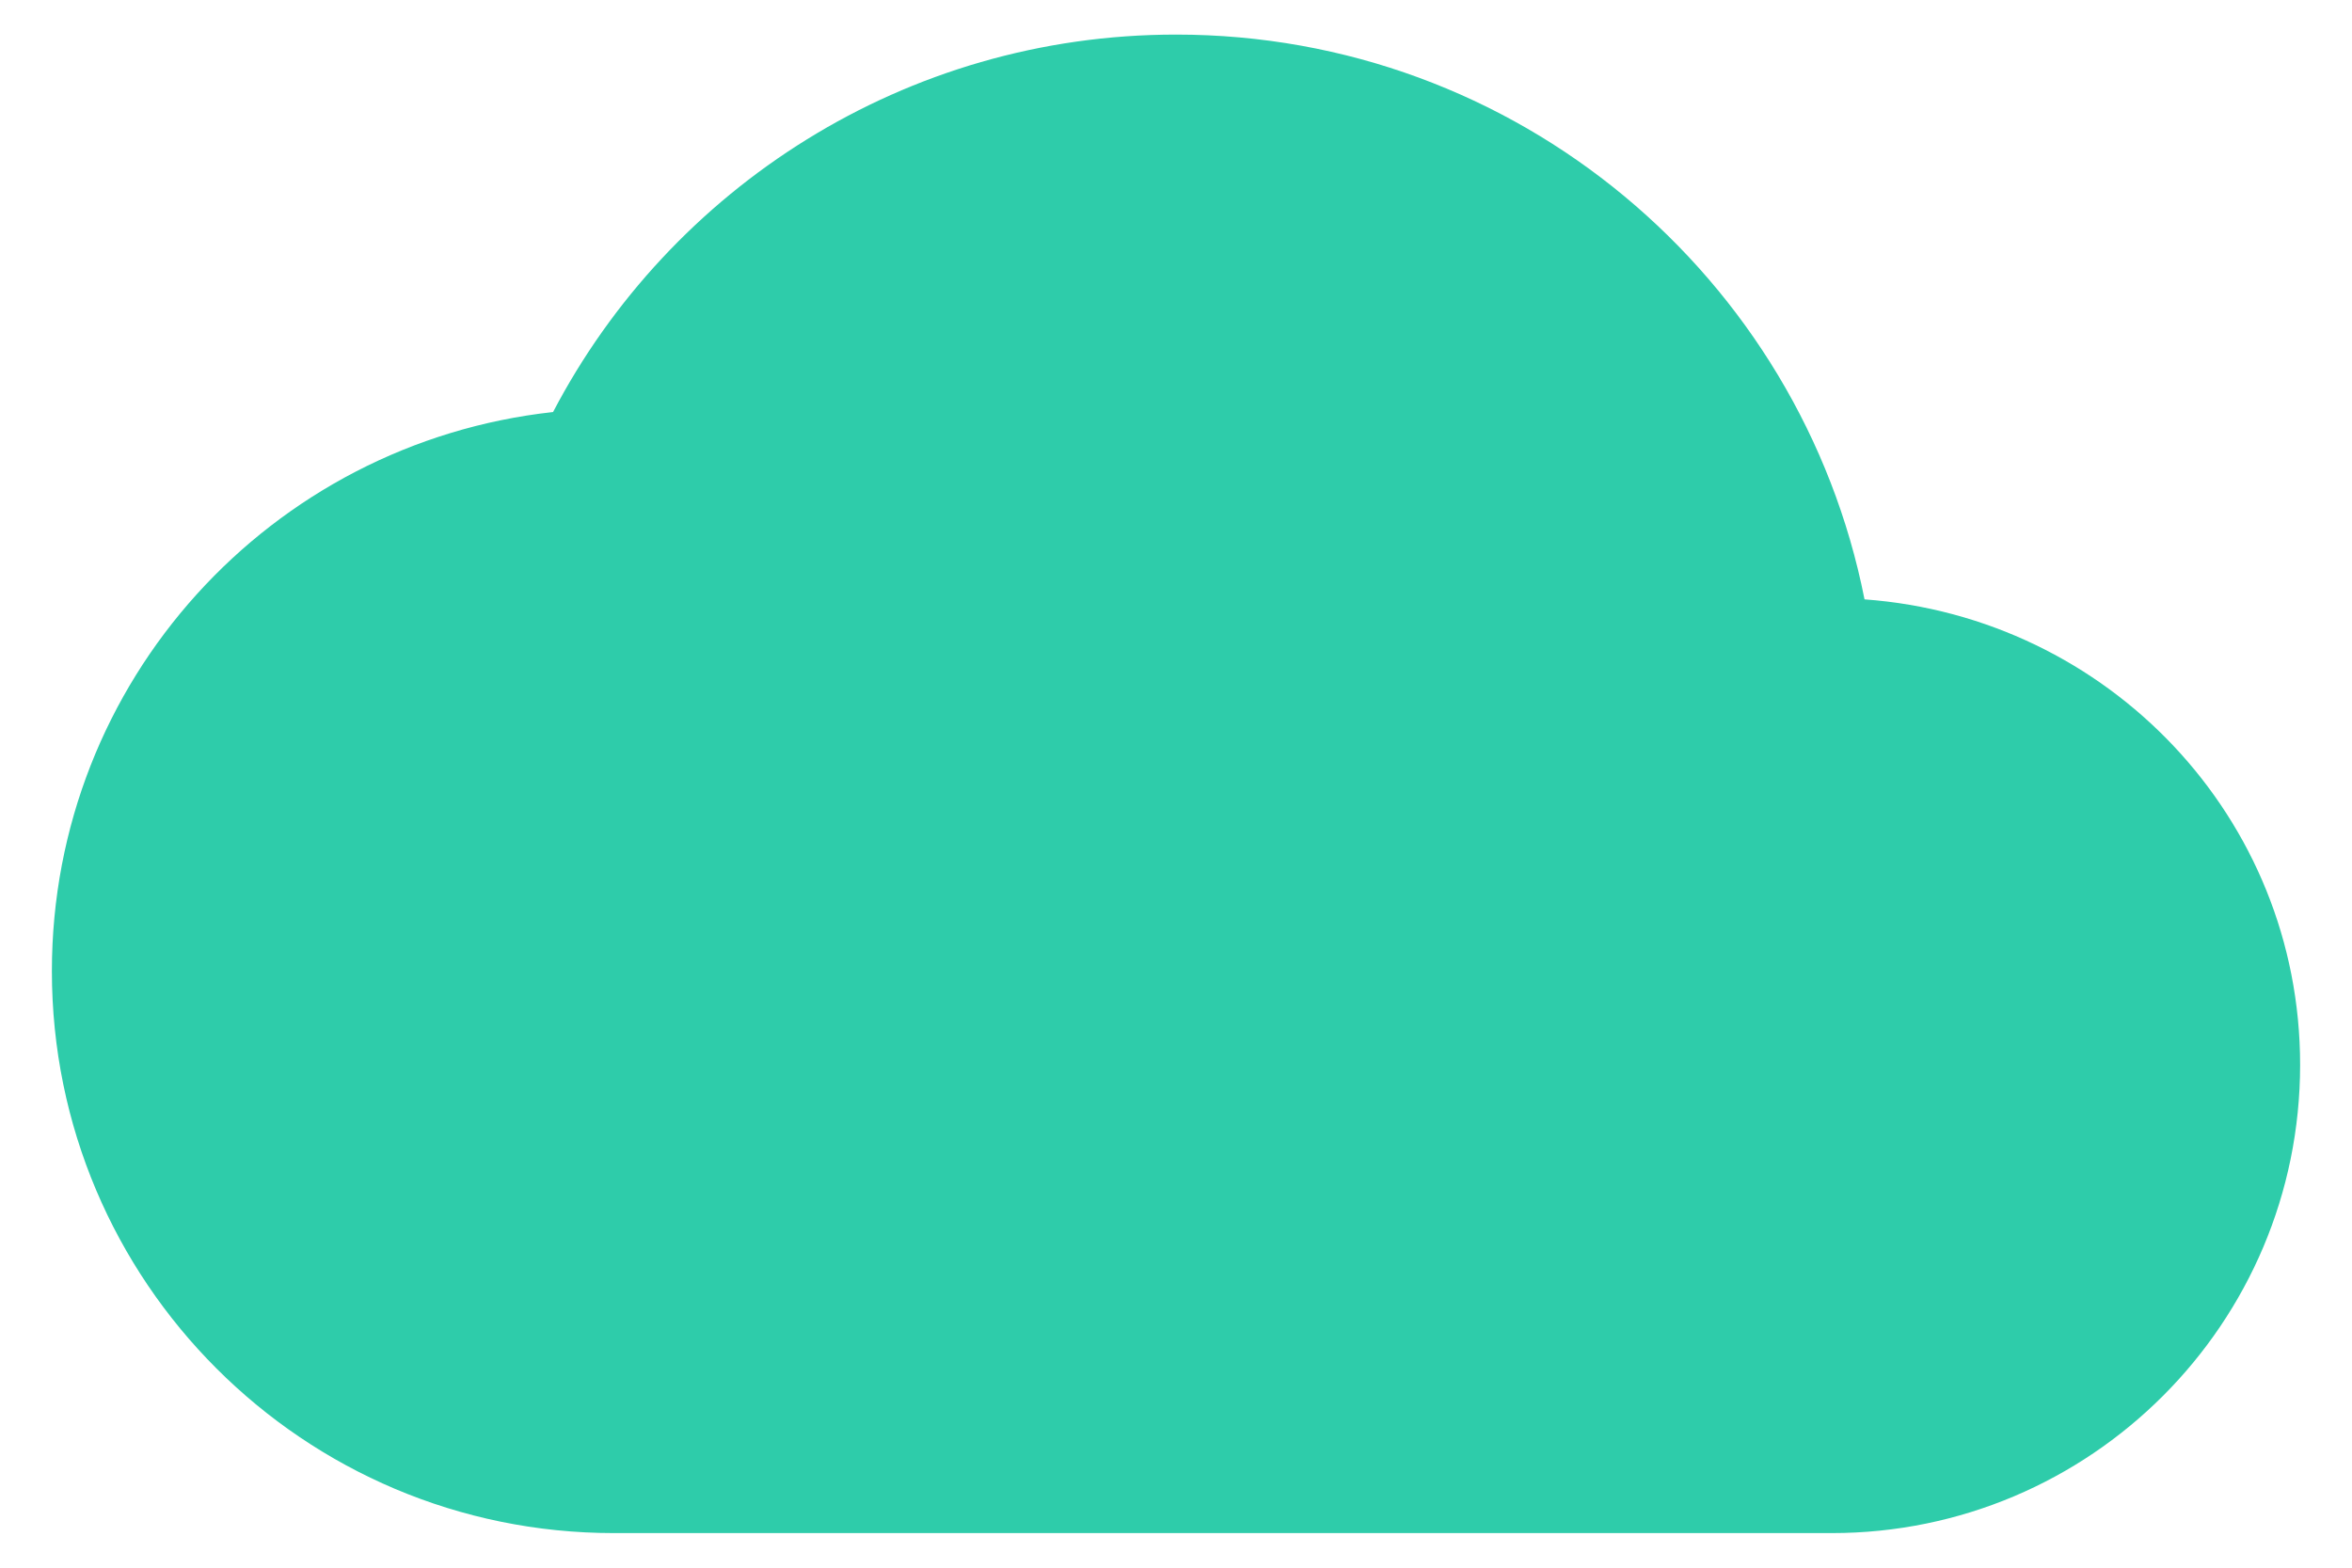
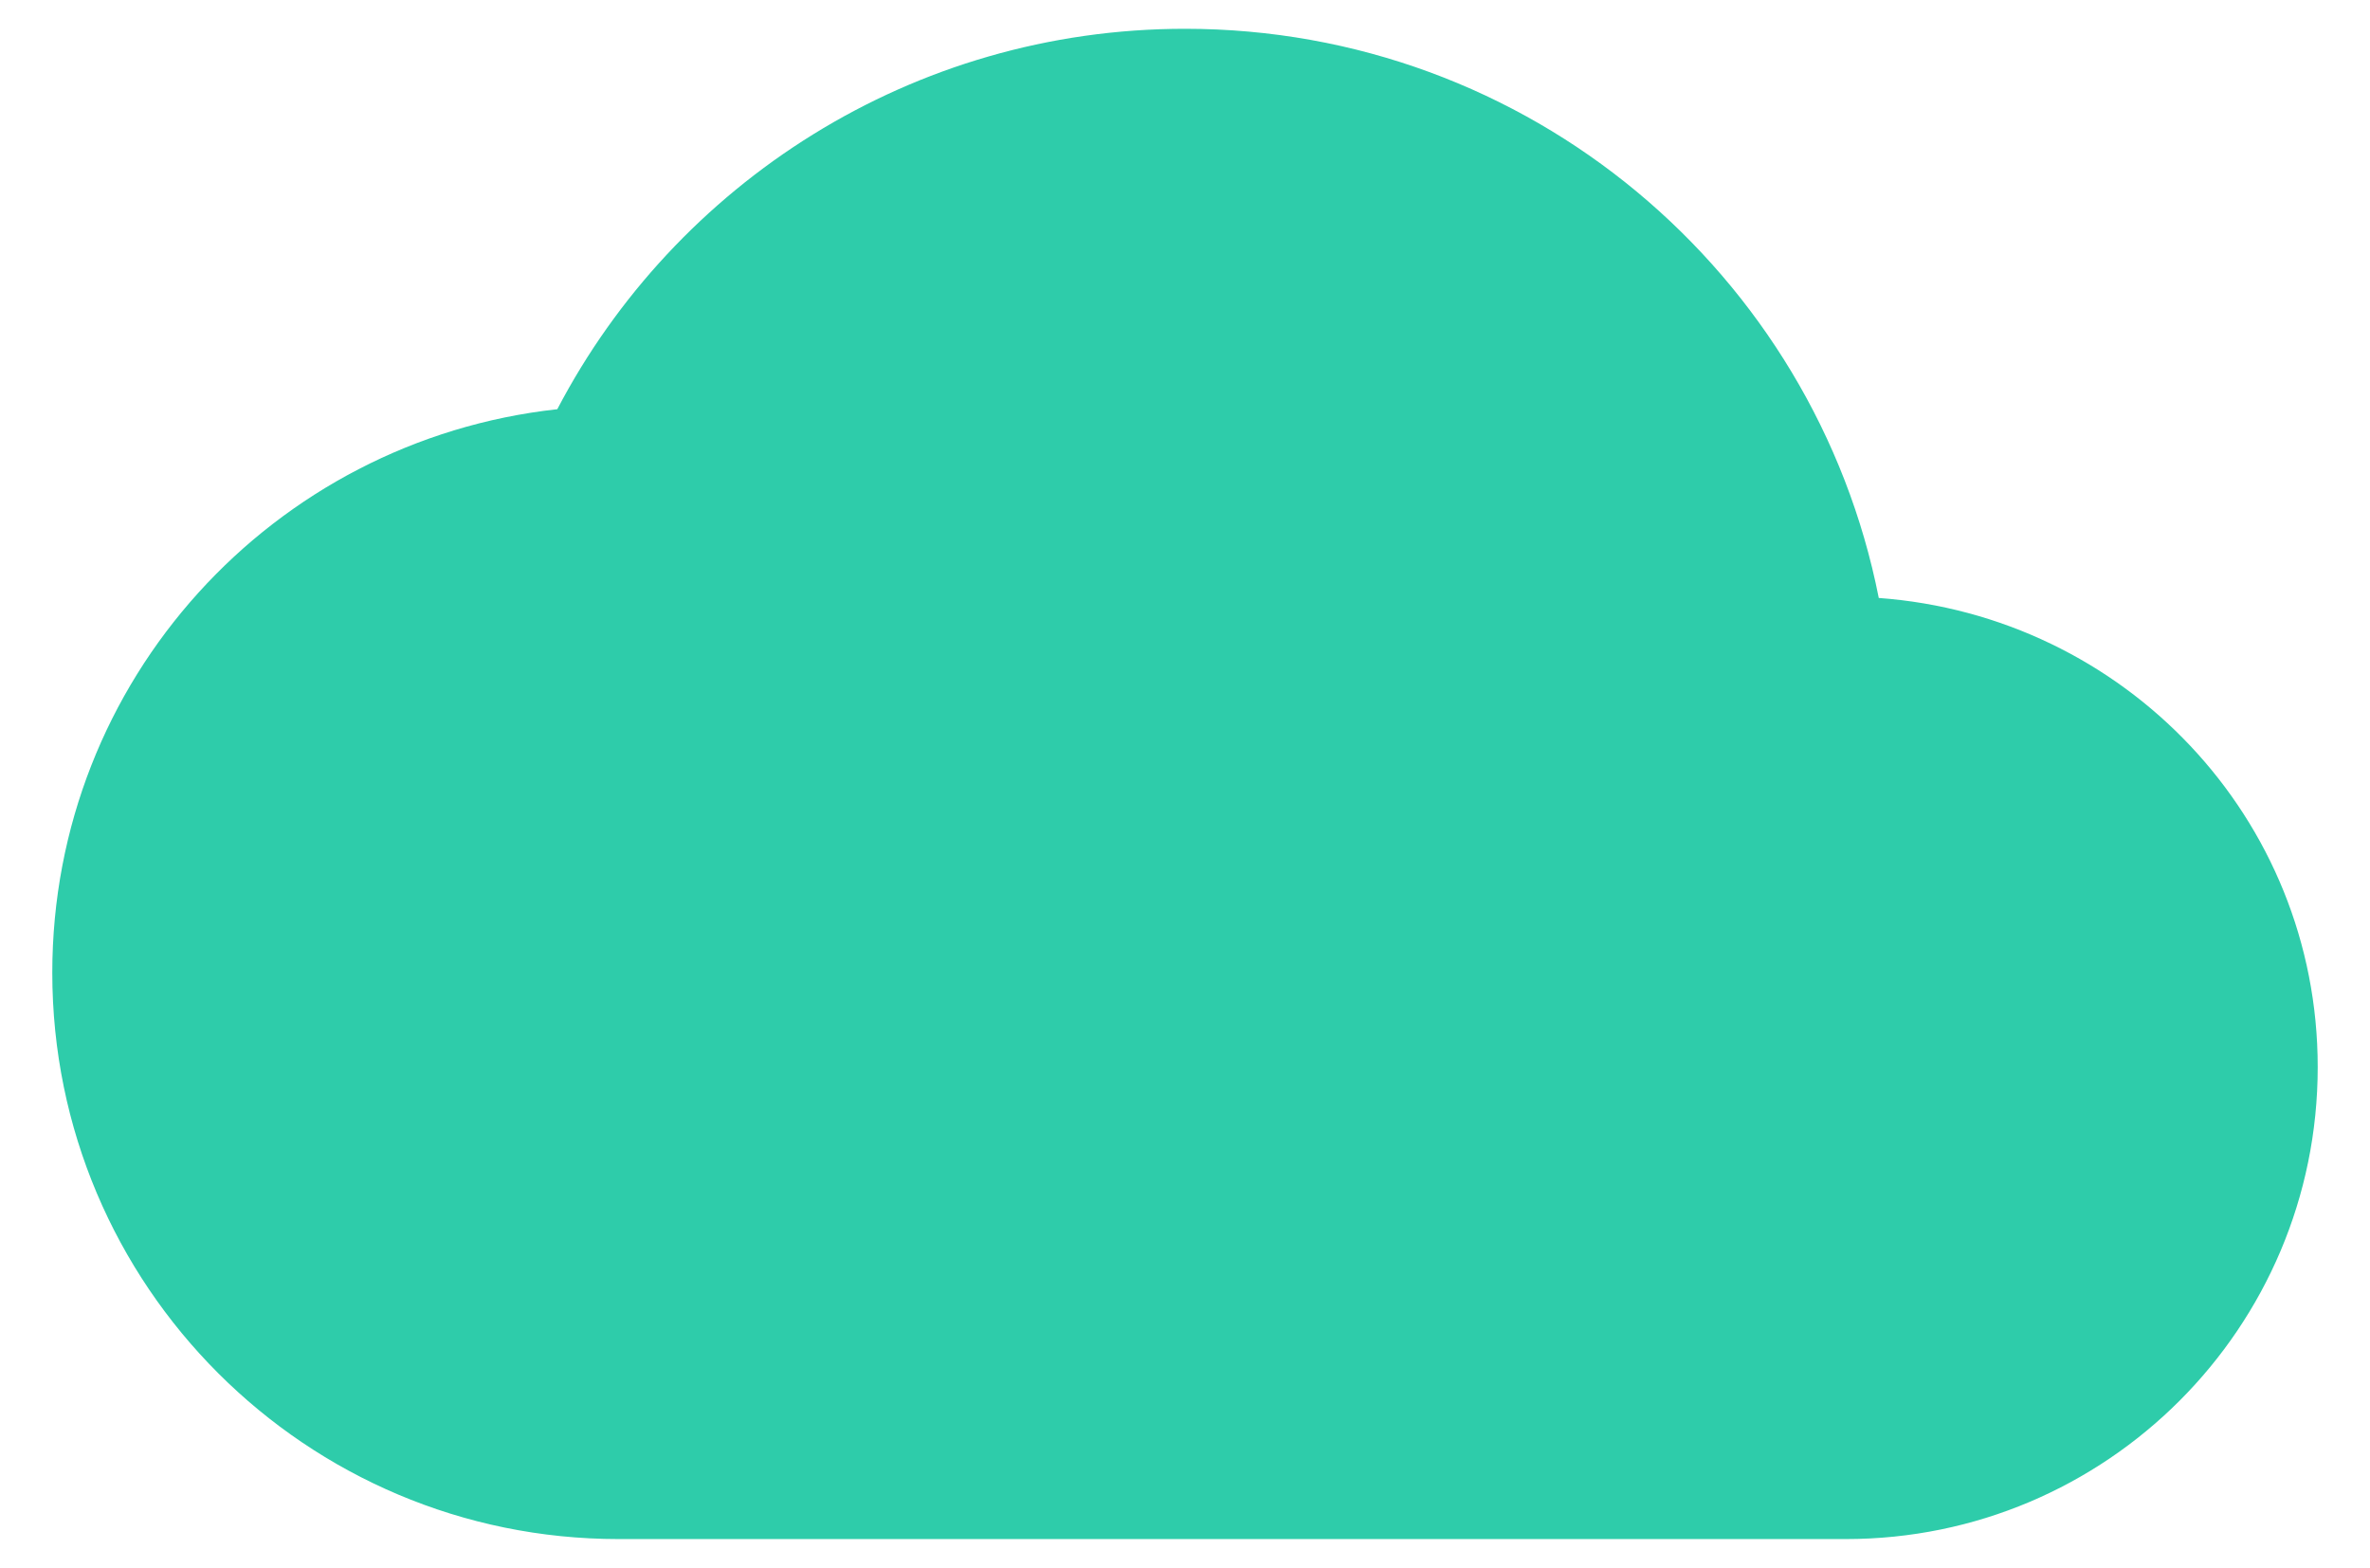
- <svg xmlns="http://www.w3.org/2000/svg" version="1.1" width="65" height="43.333" viewBox="-1 -1 67 45.333" id="svg4">
+ <svg xmlns="http://www.w3.org/2000/svg" version="1.1" width="65" height="43" viewBox="-1 -1 67 44.985" id="svg4">
  <defs id="defs8" />
-   <path d="M 52.406,16.331 C 50.565,7.015 42.358,0 32.5,0 24.673,0 17.875,4.442 14.49,10.915 6.337,11.808 0,18.688 0,27.083 a 16.25,16.25 0 0 0 16.25,16.25 H 51.458 A 13.542,13.542 0 0 0 65,29.792 c 0,-7.15 -5.552,-12.946 -12.594,-13.46 z" id="path2" style="stroke-width:1;fill:#2eccaa;fill-opacity:1" />
+   <path d="M 52.406,16.157 C 50.565,6.84 42.358,-0.174 32.5,-0.174 c -7.827,0 -14.625,4.442 -18.01,10.915 C 6.338,11.634 5e-7,18.513 5e-7,26.909 a 16.25,16.25 0 0 0 16.25,16.25 H 51.458 A 13.542,13.542 0 0 0 65,29.617 C 65,22.467 59.448,16.671 52.406,16.157 Z" id="path2" style="fill:#2eccaa;fill-opacity:1;stroke-width:1" />
</svg>
